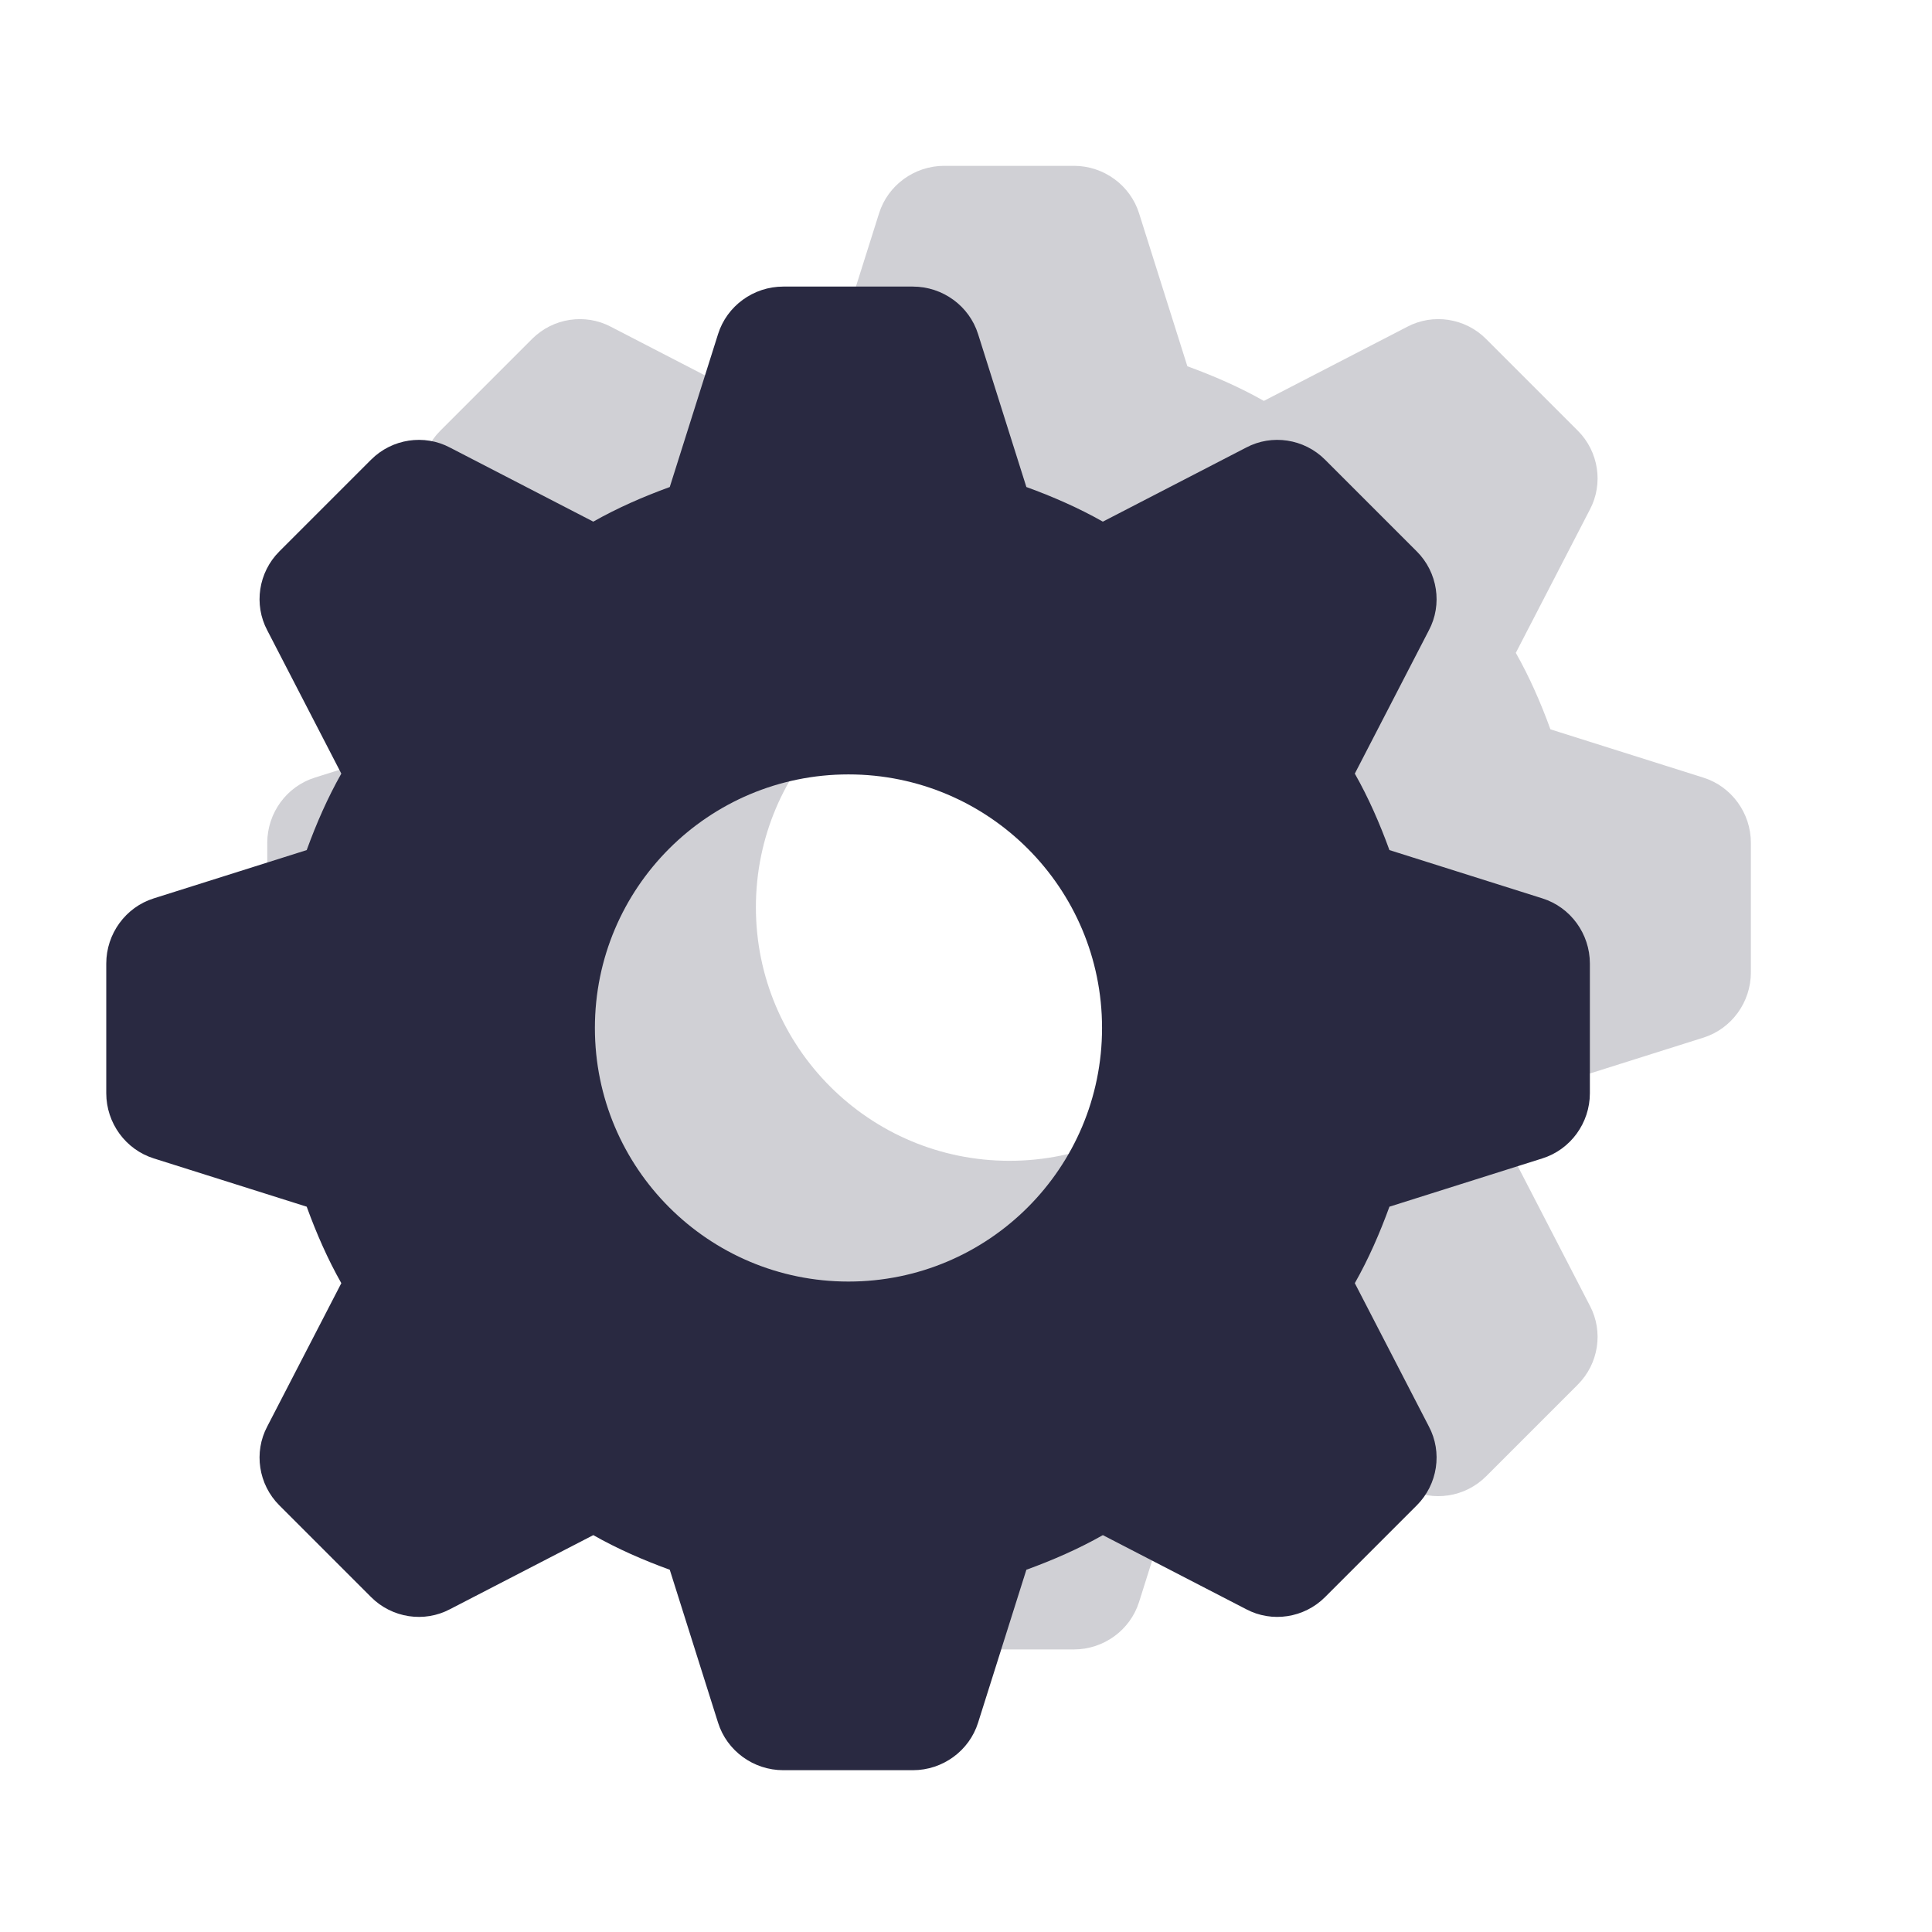
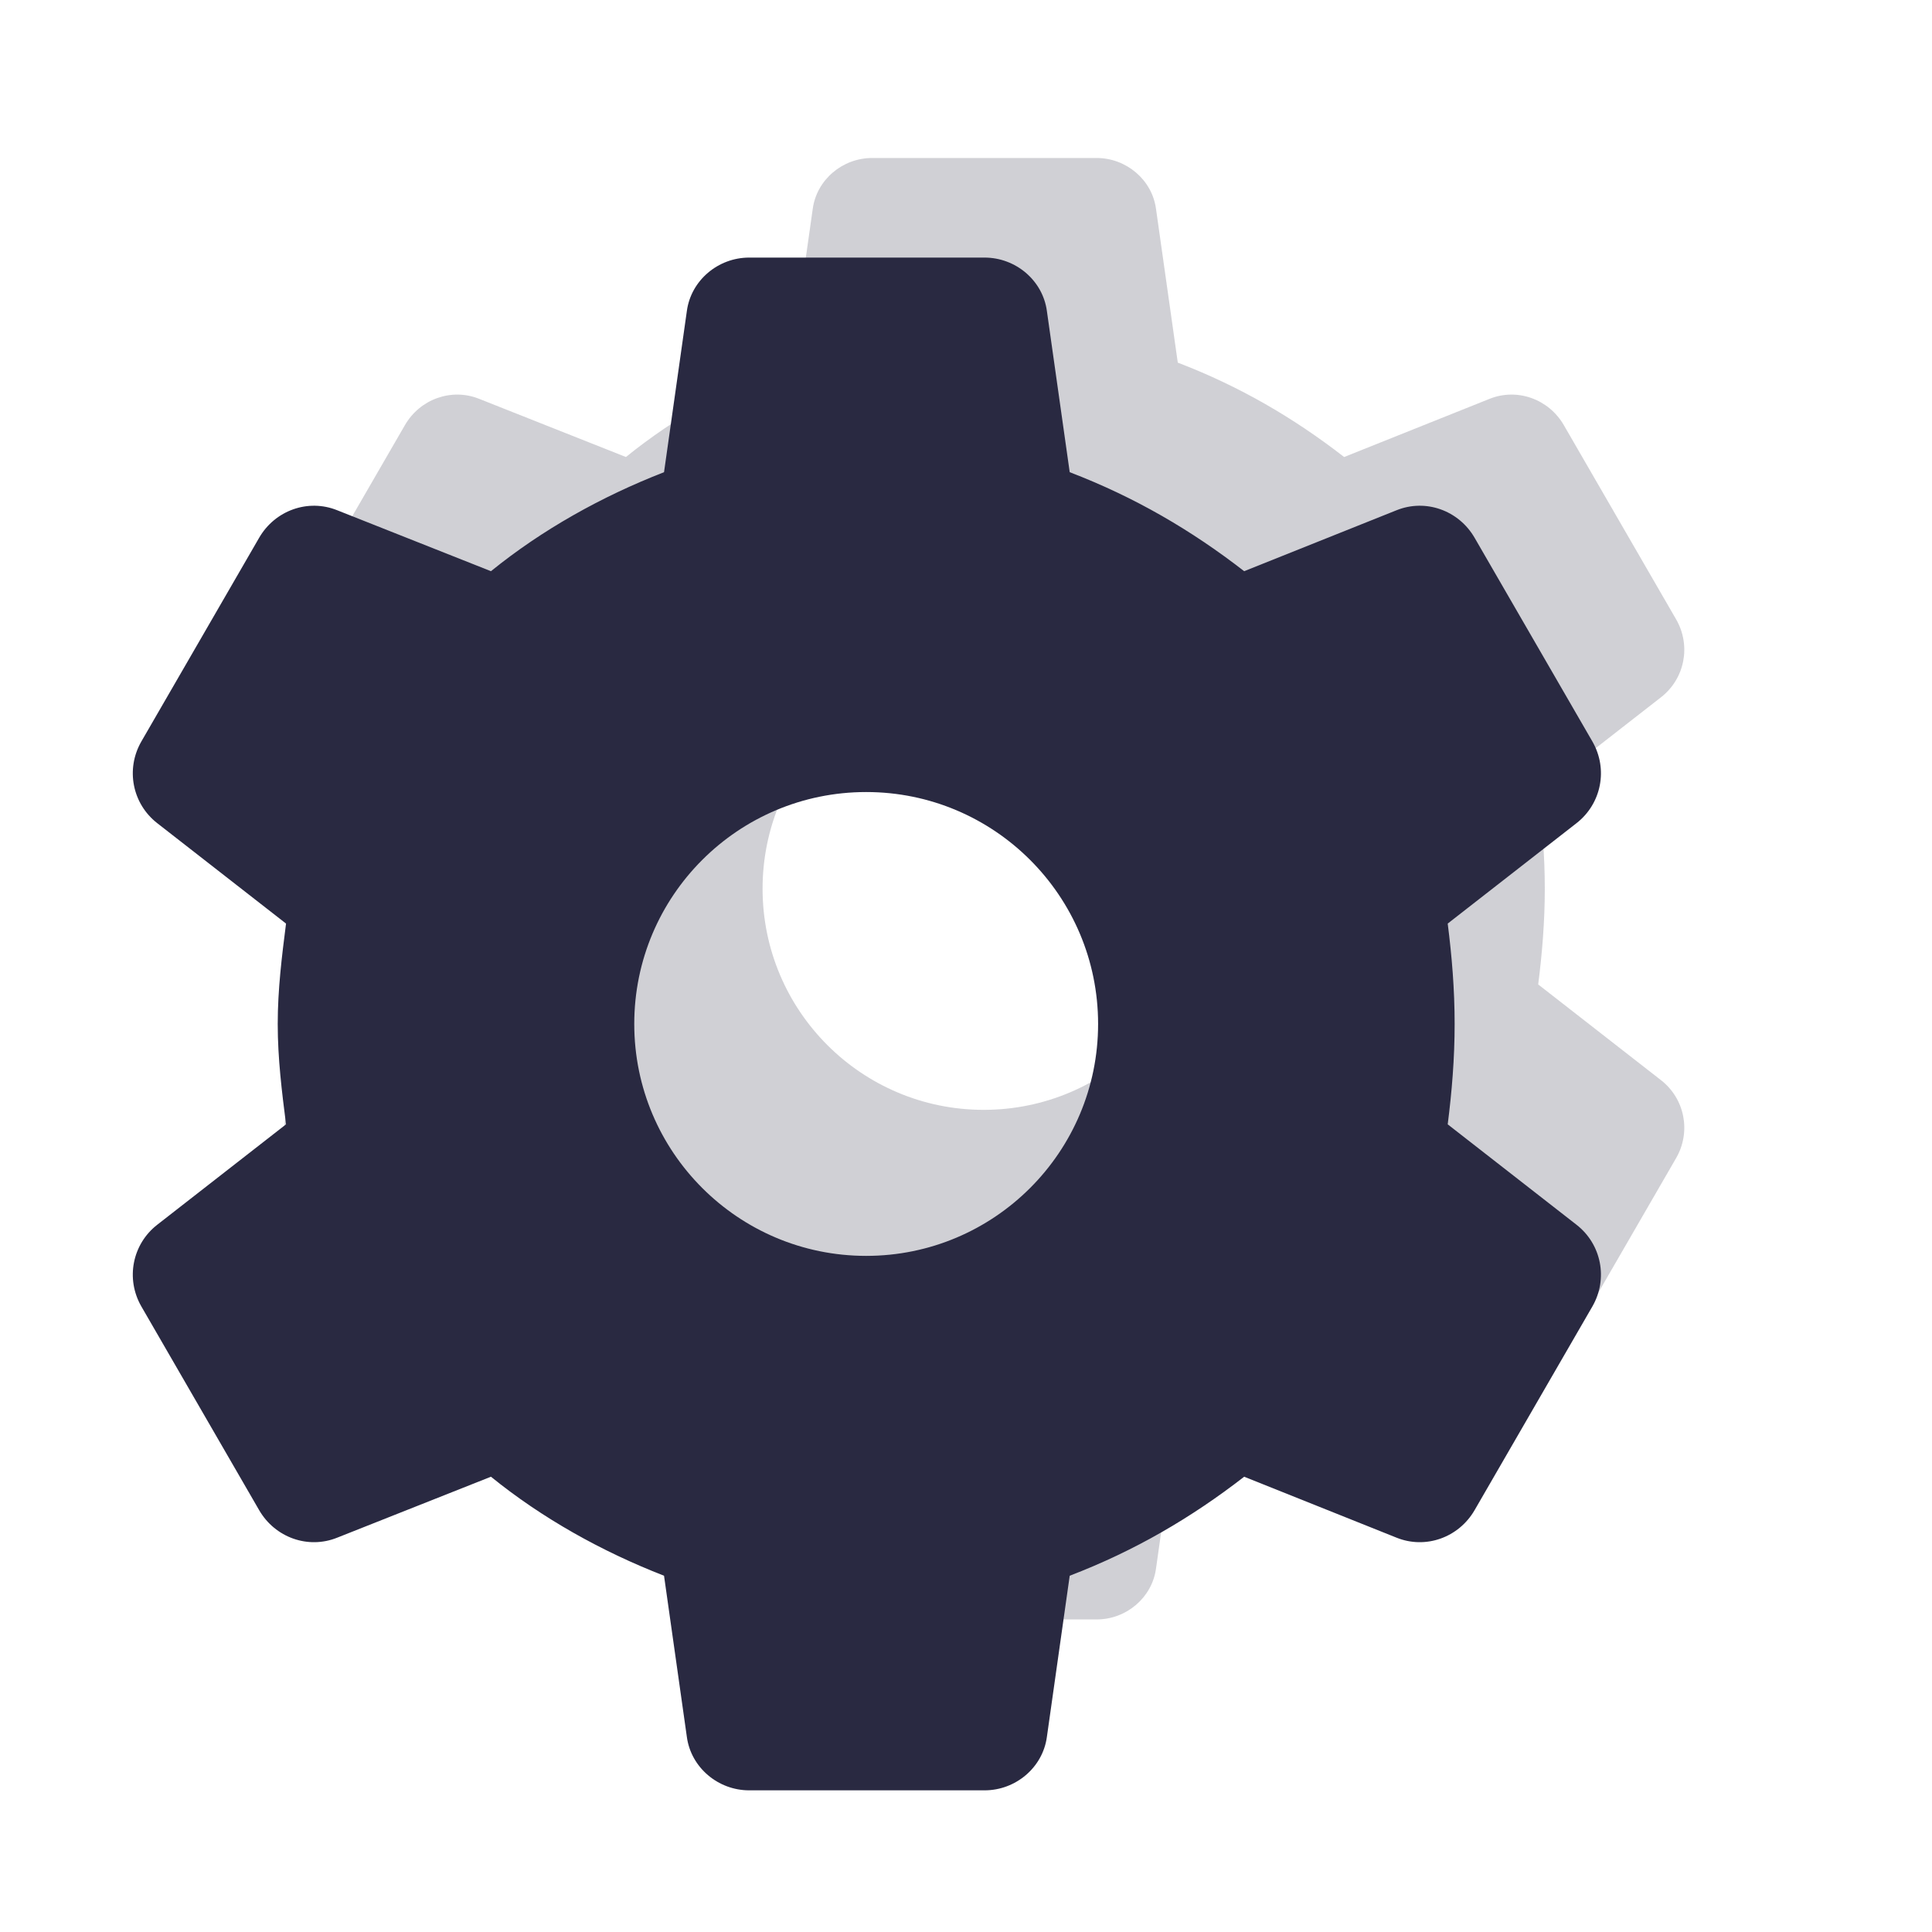
<svg xmlns="http://www.w3.org/2000/svg" width="24" height="24" viewBox="0 0 24 24" fill="none">
-   <path transform="translate(2 0)" fill-rule="evenodd" clip-rule="evenodd" d="M12.15 2.65L12.75 4.55C13.08 4.67 13.4 4.81 13.7 4.98L15.48 4.06C15.8 3.89 16.2 3.95 16.46 4.21L17.6 5.35C17.86 5.61 17.92 6.01 17.75 6.33L16.83 8.11C17 8.41 17.14 8.73 17.26 9.06L19.16 9.66C19.51 9.77 19.75 10.1 19.75 10.47V12.08C19.75 12.45 19.51 12.78 19.16 12.89L17.26 13.49C17.14 13.82 17 14.14 16.83 14.44L17.75 16.22C17.92 16.54 17.86 16.94 17.6 17.2L16.46 18.34C16.2 18.6 15.8 18.66 15.48 18.49L13.7 17.57C13.4 17.74 13.08 17.88 12.75 18L12.15 19.9C12.04 20.25 11.71 20.49 11.34 20.49H9.73C9.36 20.49 9.03 20.25 8.92 19.9L8.32 18C7.99 17.88 7.67 17.74 7.37 17.57L5.59 18.49C5.27 18.66 4.87 18.6 4.61 18.34L3.47 17.2C3.21 16.94 3.15 16.54 3.32 16.22L4.24 14.44C4.07 14.14 3.93 13.82 3.81 13.49L1.91 12.89C1.56 12.78 1.32 12.45 1.32 12.08V10.47C1.32 10.1 1.56 9.77 1.91 9.66L3.81 9.06C3.93 8.73 4.07 8.41 4.24 8.11L3.32 6.33C3.15 6.01 3.21 5.61 3.47 5.35L4.61 4.21C4.87 3.95 5.27 3.89 5.59 4.06L7.37 4.98C7.67 4.81 7.99 4.67 8.32 4.55L8.92 2.65C9.03 2.3 9.36 2.06 9.73 2.06H11.34C11.71 2.06 12.04 2.3 12.15 2.65ZM10.54 14.42C12.28 14.42 13.69 13.01 13.69 11.27C13.69 9.53 12.28 8.12 10.54 8.12C8.8 8.12 7.39 9.53 7.39 11.27C7.39 13.01 8.8 14.42 10.54 14.42Z" fill="#292941" fill-opacity="0.22" />
-   <path transform="translate(0 1.5)" fill-rule="evenodd" clip-rule="evenodd" d="M12.15 2.65L12.75 4.55C13.08 4.67 13.4 4.81 13.7 4.98L15.48 4.06C15.8 3.89 16.2 3.95 16.46 4.21L17.6 5.35C17.86 5.61 17.92 6.01 17.75 6.33L16.83 8.11C17 8.41 17.14 8.73 17.26 9.06L19.16 9.66C19.51 9.77 19.75 10.1 19.75 10.47V12.08C19.75 12.45 19.51 12.78 19.16 12.89L17.26 13.49C17.14 13.82 17 14.14 16.83 14.44L17.75 16.22C17.92 16.54 17.86 16.94 17.6 17.2L16.46 18.34C16.2 18.6 15.8 18.66 15.48 18.49L13.7 17.57C13.4 17.74 13.08 17.88 12.75 18L12.15 19.9C12.04 20.25 11.71 20.49 11.34 20.49H9.73C9.36 20.49 9.03 20.25 8.92 19.9L8.32 18C7.99 17.88 7.67 17.74 7.37 17.57L5.59 18.49C5.27 18.66 4.87 18.6 4.61 18.34L3.47 17.2C3.21 16.94 3.15 16.54 3.32 16.22L4.24 14.44C4.07 14.14 3.93 13.82 3.81 13.49L1.91 12.89C1.56 12.78 1.32 12.45 1.32 12.08V10.47C1.32 10.1 1.56 9.77 1.91 9.66L3.81 9.06C3.93 8.73 4.07 8.41 4.24 8.11L3.32 6.33C3.15 6.01 3.21 5.61 3.47 5.35L4.61 4.21C4.87 3.95 5.27 3.89 5.59 4.06L7.37 4.98C7.67 4.81 7.99 4.67 8.32 4.55L8.92 2.65C9.03 2.3 9.36 2.06 9.73 2.06H11.34C11.71 2.06 12.04 2.3 12.15 2.65ZM10.54 14.42C12.28 14.42 13.69 13.01 13.69 11.27C13.69 9.53 12.28 8.12 10.54 8.12C8.8 8.12 7.39 9.53 7.39 11.27C7.39 13.01 8.8 14.42 10.54 14.42Z" fill="#292941" />
+   <path transform="translate(3.2 1.2) scale(0.82)" fill-rule="evenodd" clip-rule="evenodd" d="M19.4 13.45C19.46 12.98 19.5 12.5 19.5 12C19.5 11.5 19.46 11.02 19.4 10.55L21.26 9.1C21.62 8.82 21.72 8.32 21.49 7.92L19.79 4.98C19.56 4.58 19.08 4.41 18.66 4.58L16.46 5.46C15.7 4.87 14.88 4.39 13.94 4.03L13.61 1.7C13.55 1.26 13.16 0.93 12.71 0.93H9.31C8.86 0.93 8.47 1.26 8.41 1.7L8.08 4.03C7.18 4.38 6.32 4.86 5.58 5.46L3.36 4.58C2.94 4.41 2.46 4.58 2.23 4.98L0.53 7.92C0.3 8.32 0.4 8.82 0.76 9.1L2.62 10.55C2.56 11.02 2.5 11.5 2.5 12C2.5 12.5 2.56 12.98 2.62 13.45L0.76 14.9C0.4 15.18 0.3 15.68 0.53 16.08L2.23 19.02C2.46 19.42 2.94 19.59 3.36 19.42L5.58 18.54C6.32 19.14 7.18 19.62 8.08 19.97L8.41 22.3C8.47 22.74 8.86 23.07 9.31 23.07H12.71C13.16 23.07 13.55 22.74 13.61 22.3L13.94 19.97C14.88 19.61 15.7 19.13 16.46 18.54L18.66 19.42C19.08 19.59 19.56 19.42 19.79 19.02L21.49 16.08C21.72 15.68 21.62 15.18 21.26 14.9L19.4 13.45ZM11 15.35C12.85 15.35 14.35 13.85 14.35 12C14.35 10.15 12.85 8.65 11 8.65C9.15 8.65 7.65 10.15 7.65 12C7.65 13.85 9.15 15.35 11 15.35Z" fill="#292941" fill-opacity="0.22" />
+   <path transform="translate(1.3 2.4) scale(0.86)" fill-rule="evenodd" clip-rule="evenodd" d="M19.4 13.45C19.46 12.98 19.5 12.5 19.5 12C19.5 11.5 19.46 11.02 19.4 10.55L21.26 9.1C21.62 8.82 21.72 8.32 21.49 7.92L19.79 4.98C19.56 4.58 19.08 4.41 18.66 4.58L16.46 5.46C15.7 4.87 14.88 4.39 13.94 4.03L13.61 1.7C13.55 1.26 13.16 0.93 12.71 0.93H9.31C8.86 0.93 8.47 1.26 8.41 1.7L8.08 4.03C7.18 4.38 6.32 4.86 5.58 5.46L3.36 4.58C2.94 4.41 2.46 4.58 2.23 4.98L0.53 7.92C0.3 8.32 0.4 8.82 0.76 9.1L2.62 10.55C2.56 11.02 2.5 11.5 2.5 12C2.5 12.5 2.56 12.98 2.62 13.45L0.76 14.9C0.4 15.18 0.3 15.68 0.53 16.08L2.23 19.02C2.46 19.42 2.94 19.59 3.36 19.42L5.58 18.54C6.32 19.14 7.18 19.62 8.08 19.97L8.41 22.3C8.47 22.74 8.86 23.07 9.31 23.07H12.71C13.16 23.07 13.55 22.74 13.61 22.3L13.94 19.97C14.88 19.61 15.7 19.13 16.46 18.54L18.66 19.42C19.08 19.59 19.56 19.42 19.79 19.02L21.49 16.08C21.72 15.68 21.62 15.18 21.26 14.9L19.4 13.45ZM11 15.35C12.85 15.35 14.35 13.85 14.35 12C14.35 10.15 12.85 8.65 11 8.65C9.15 8.65 7.65 10.15 7.65 12C7.65 13.85 9.15 15.35 11 15.35Z" fill="#292941" />
</svg>
